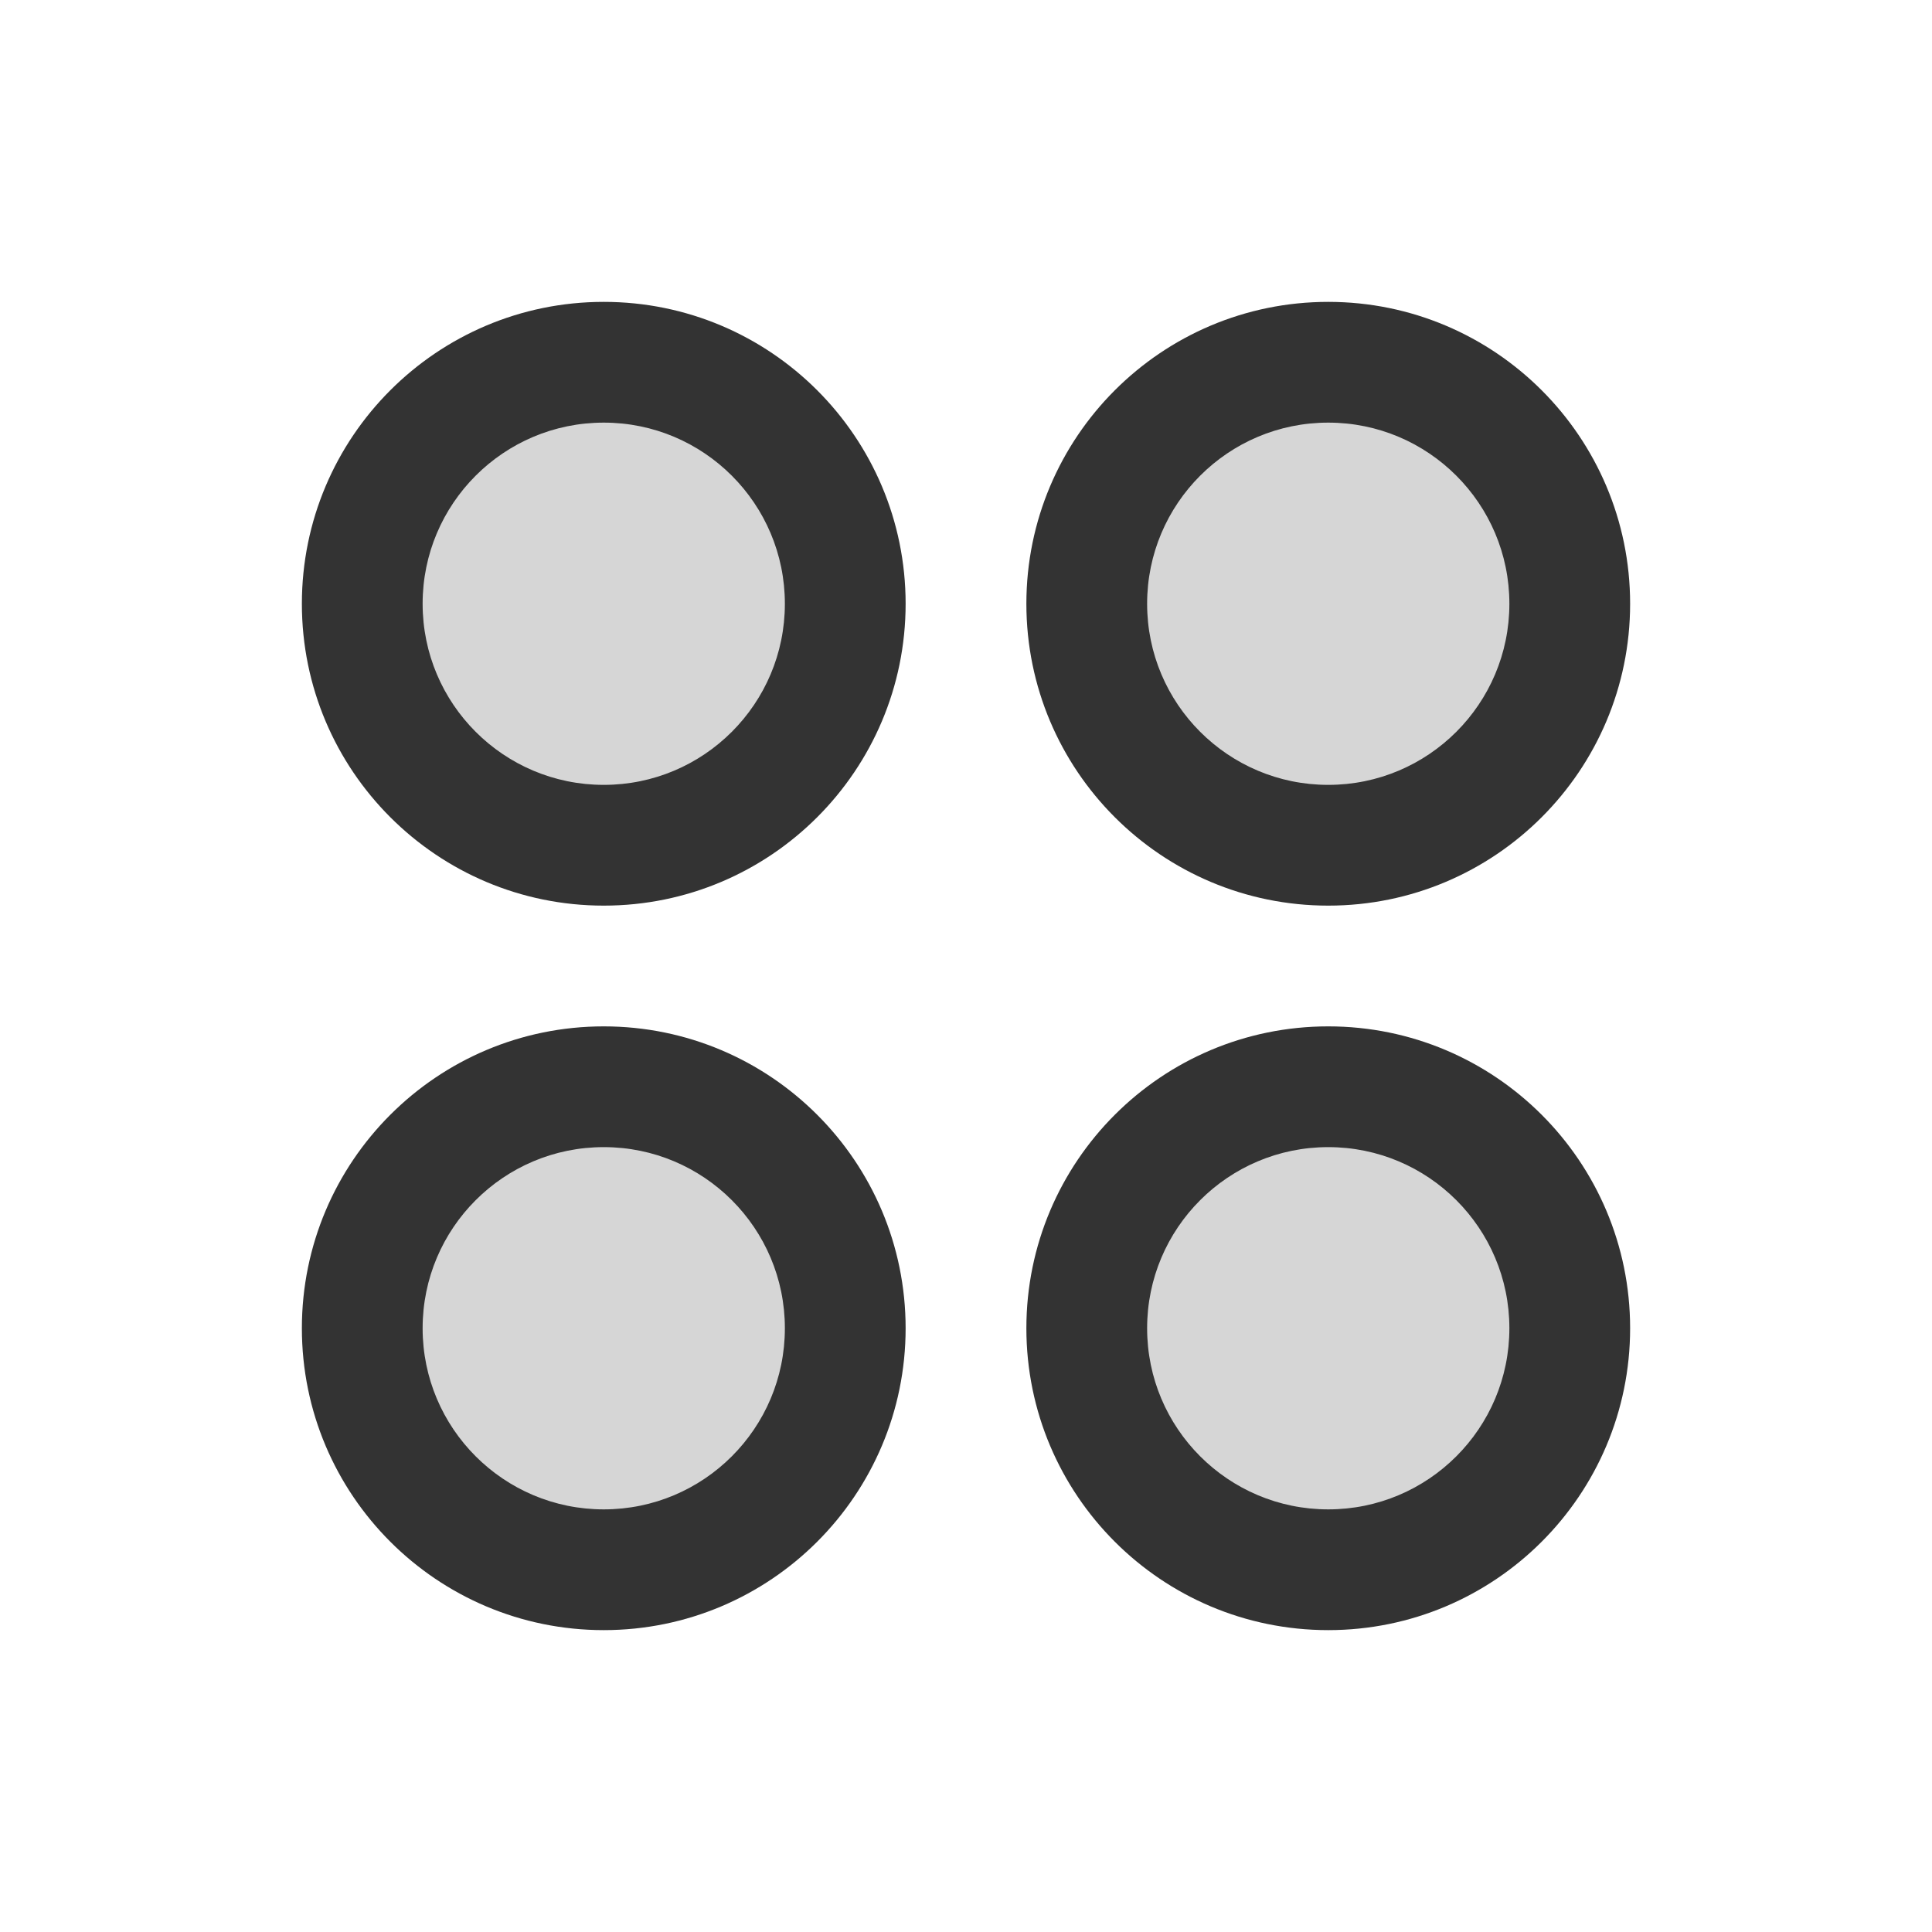
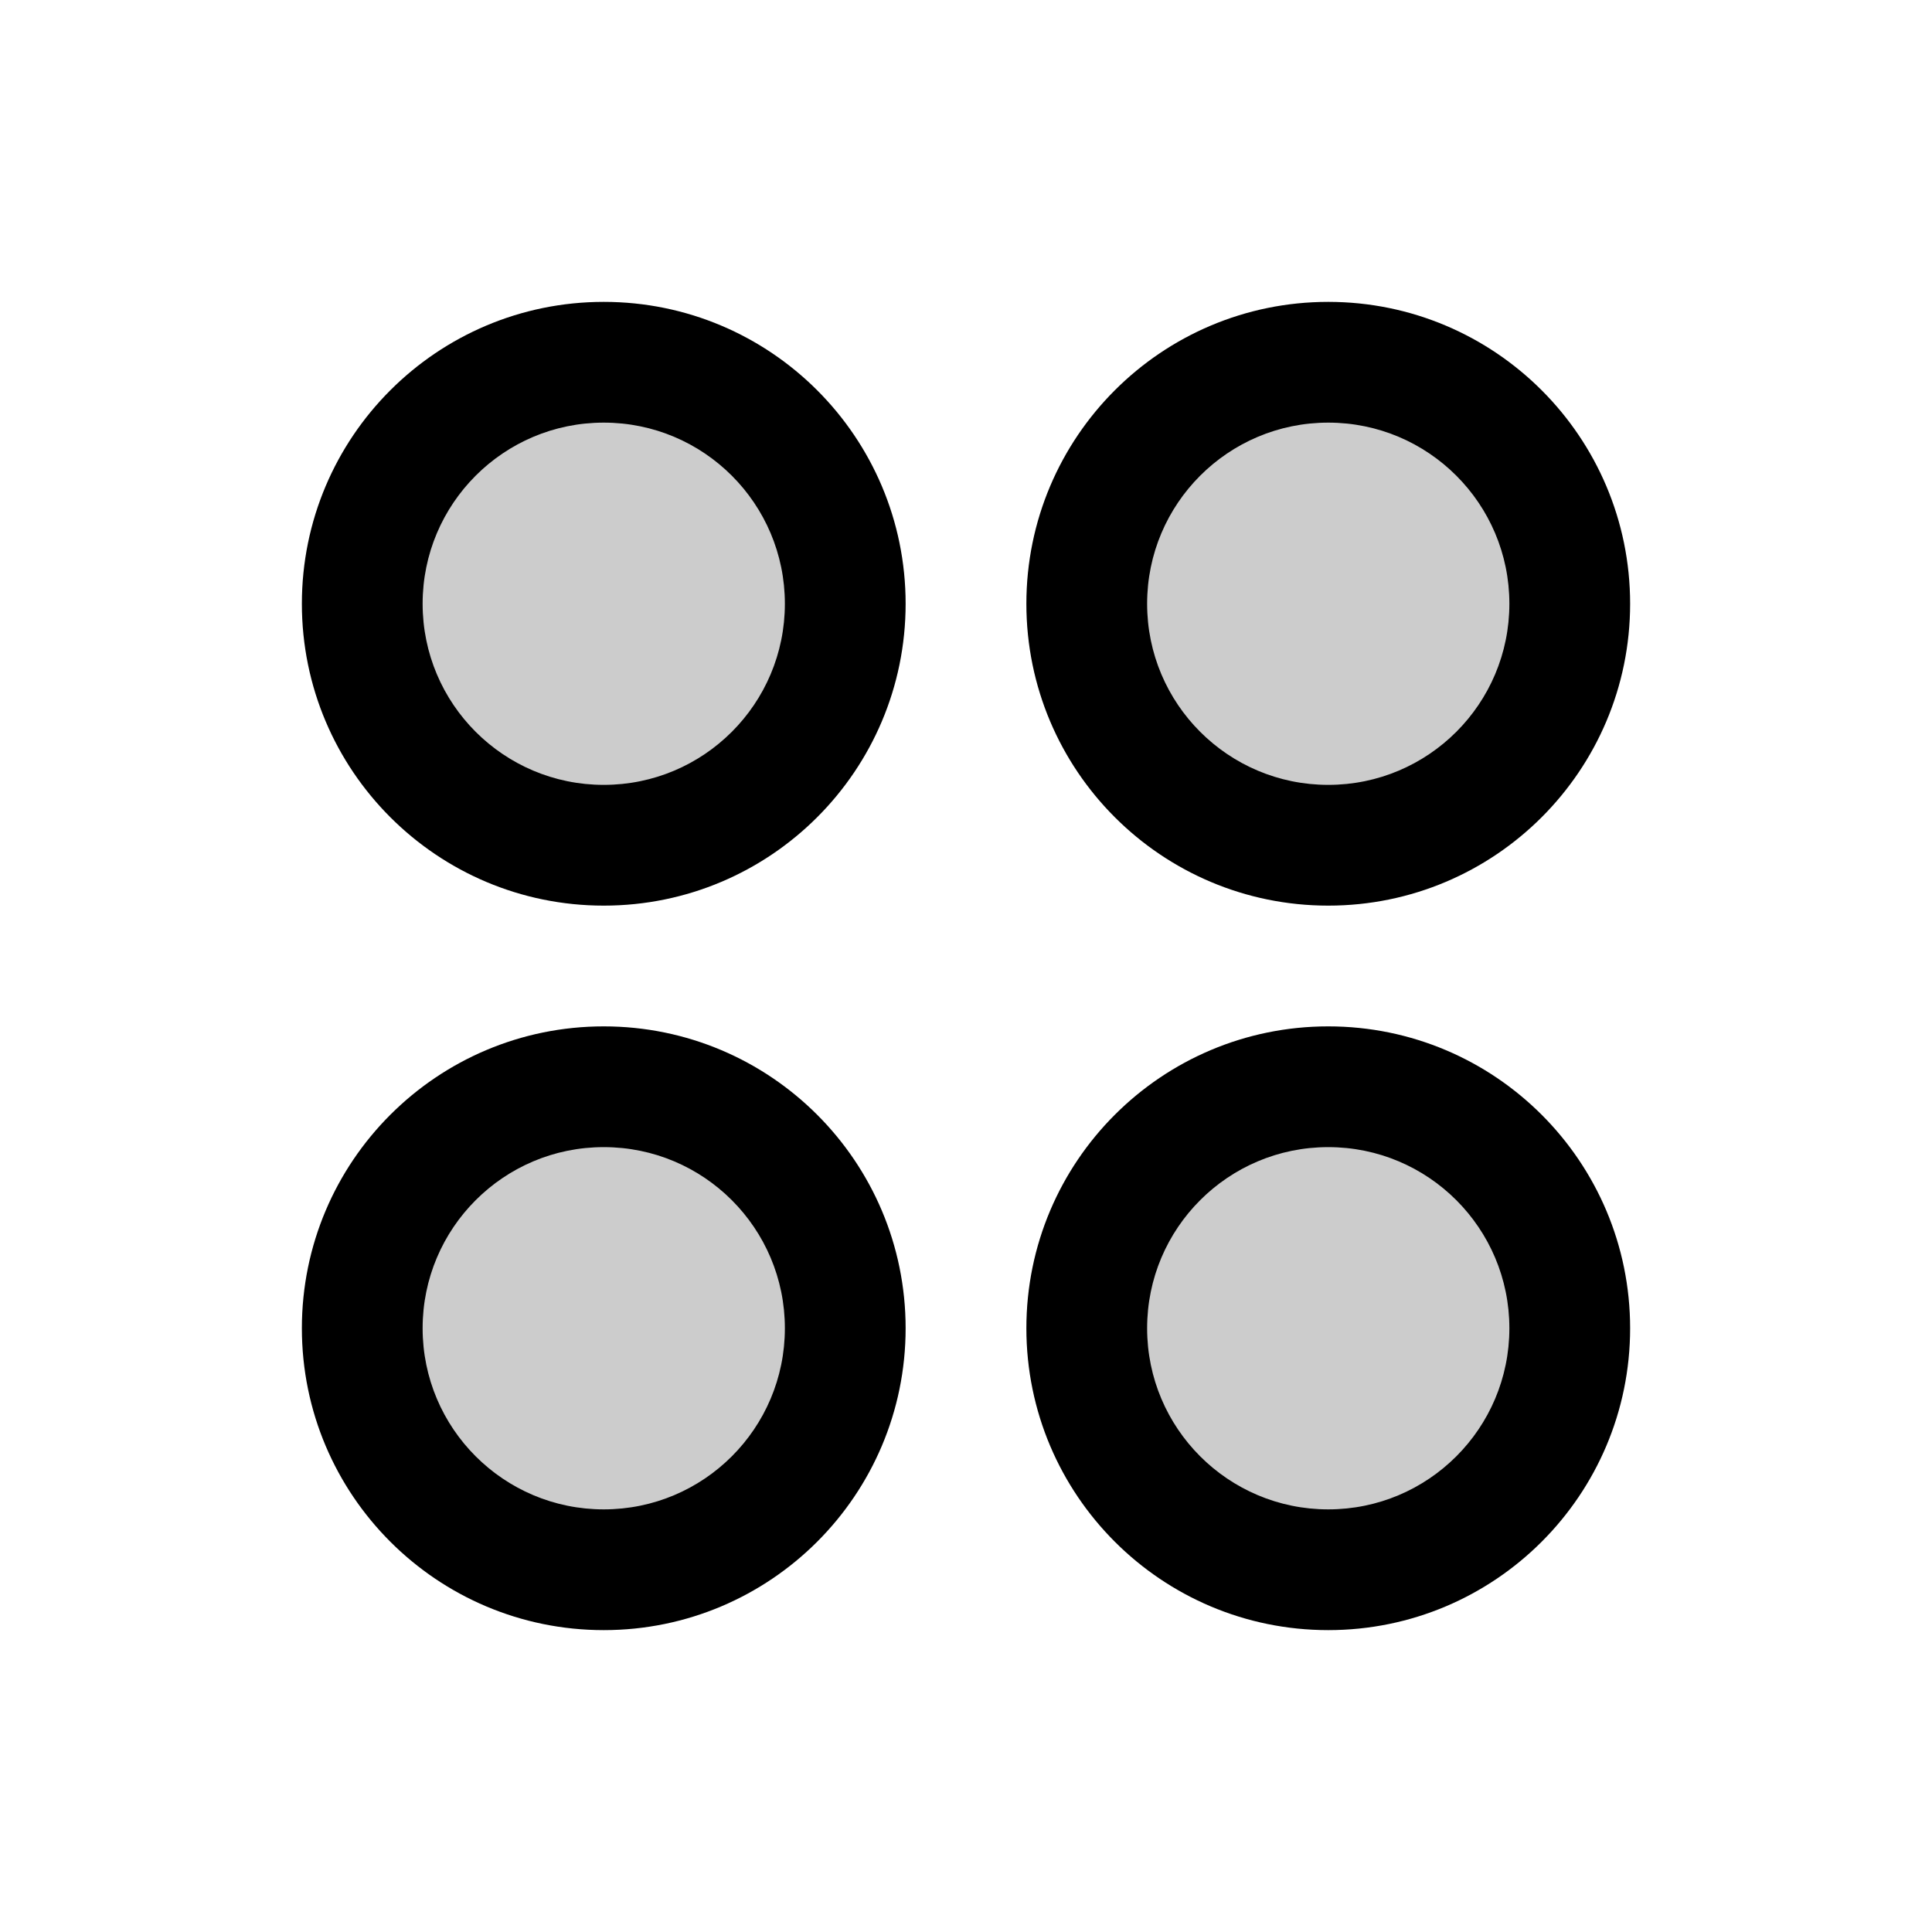
- <svg xmlns="http://www.w3.org/2000/svg" width="32" height="32" fill="#333333" viewBox="0 0 256 256">
+ <svg xmlns="http://www.w3.org/2000/svg" width="32" height="32" fill="currentColor" viewBox="0 0 256 256">
  <path d="M112,80A32,32,0,1,1,80,48,32,32,0,0,1,112,80Zm64,32a32,32,0,1,0-32-32A32,32,0,0,0,176,112ZM80,144a32,32,0,1,0,32,32A32,32,0,0,0,80,144Zm96,0a32,32,0,1,0,32,32A32,32,0,0,0,176,144Z" opacity="0.2" />
  <path d="M80,40a40,40,0,1,0,40,40A40,40,0,0,0,80,40Zm0,64a24,24,0,1,1,24-24A24,24,0,0,1,80,104Zm96,16a40,40,0,1,0-40-40A40,40,0,0,0,176,120Zm0-64a24,24,0,1,1-24,24A24,24,0,0,1,176,56ZM80,136a40,40,0,1,0,40,40A40,40,0,0,0,80,136Zm0,64a24,24,0,1,1,24-24A24,24,0,0,1,80,200Zm96-64a40,40,0,1,0,40,40A40,40,0,0,0,176,136Zm0,64a24,24,0,1,1,24-24A24,24,0,0,1,176,200Z" />
</svg>
